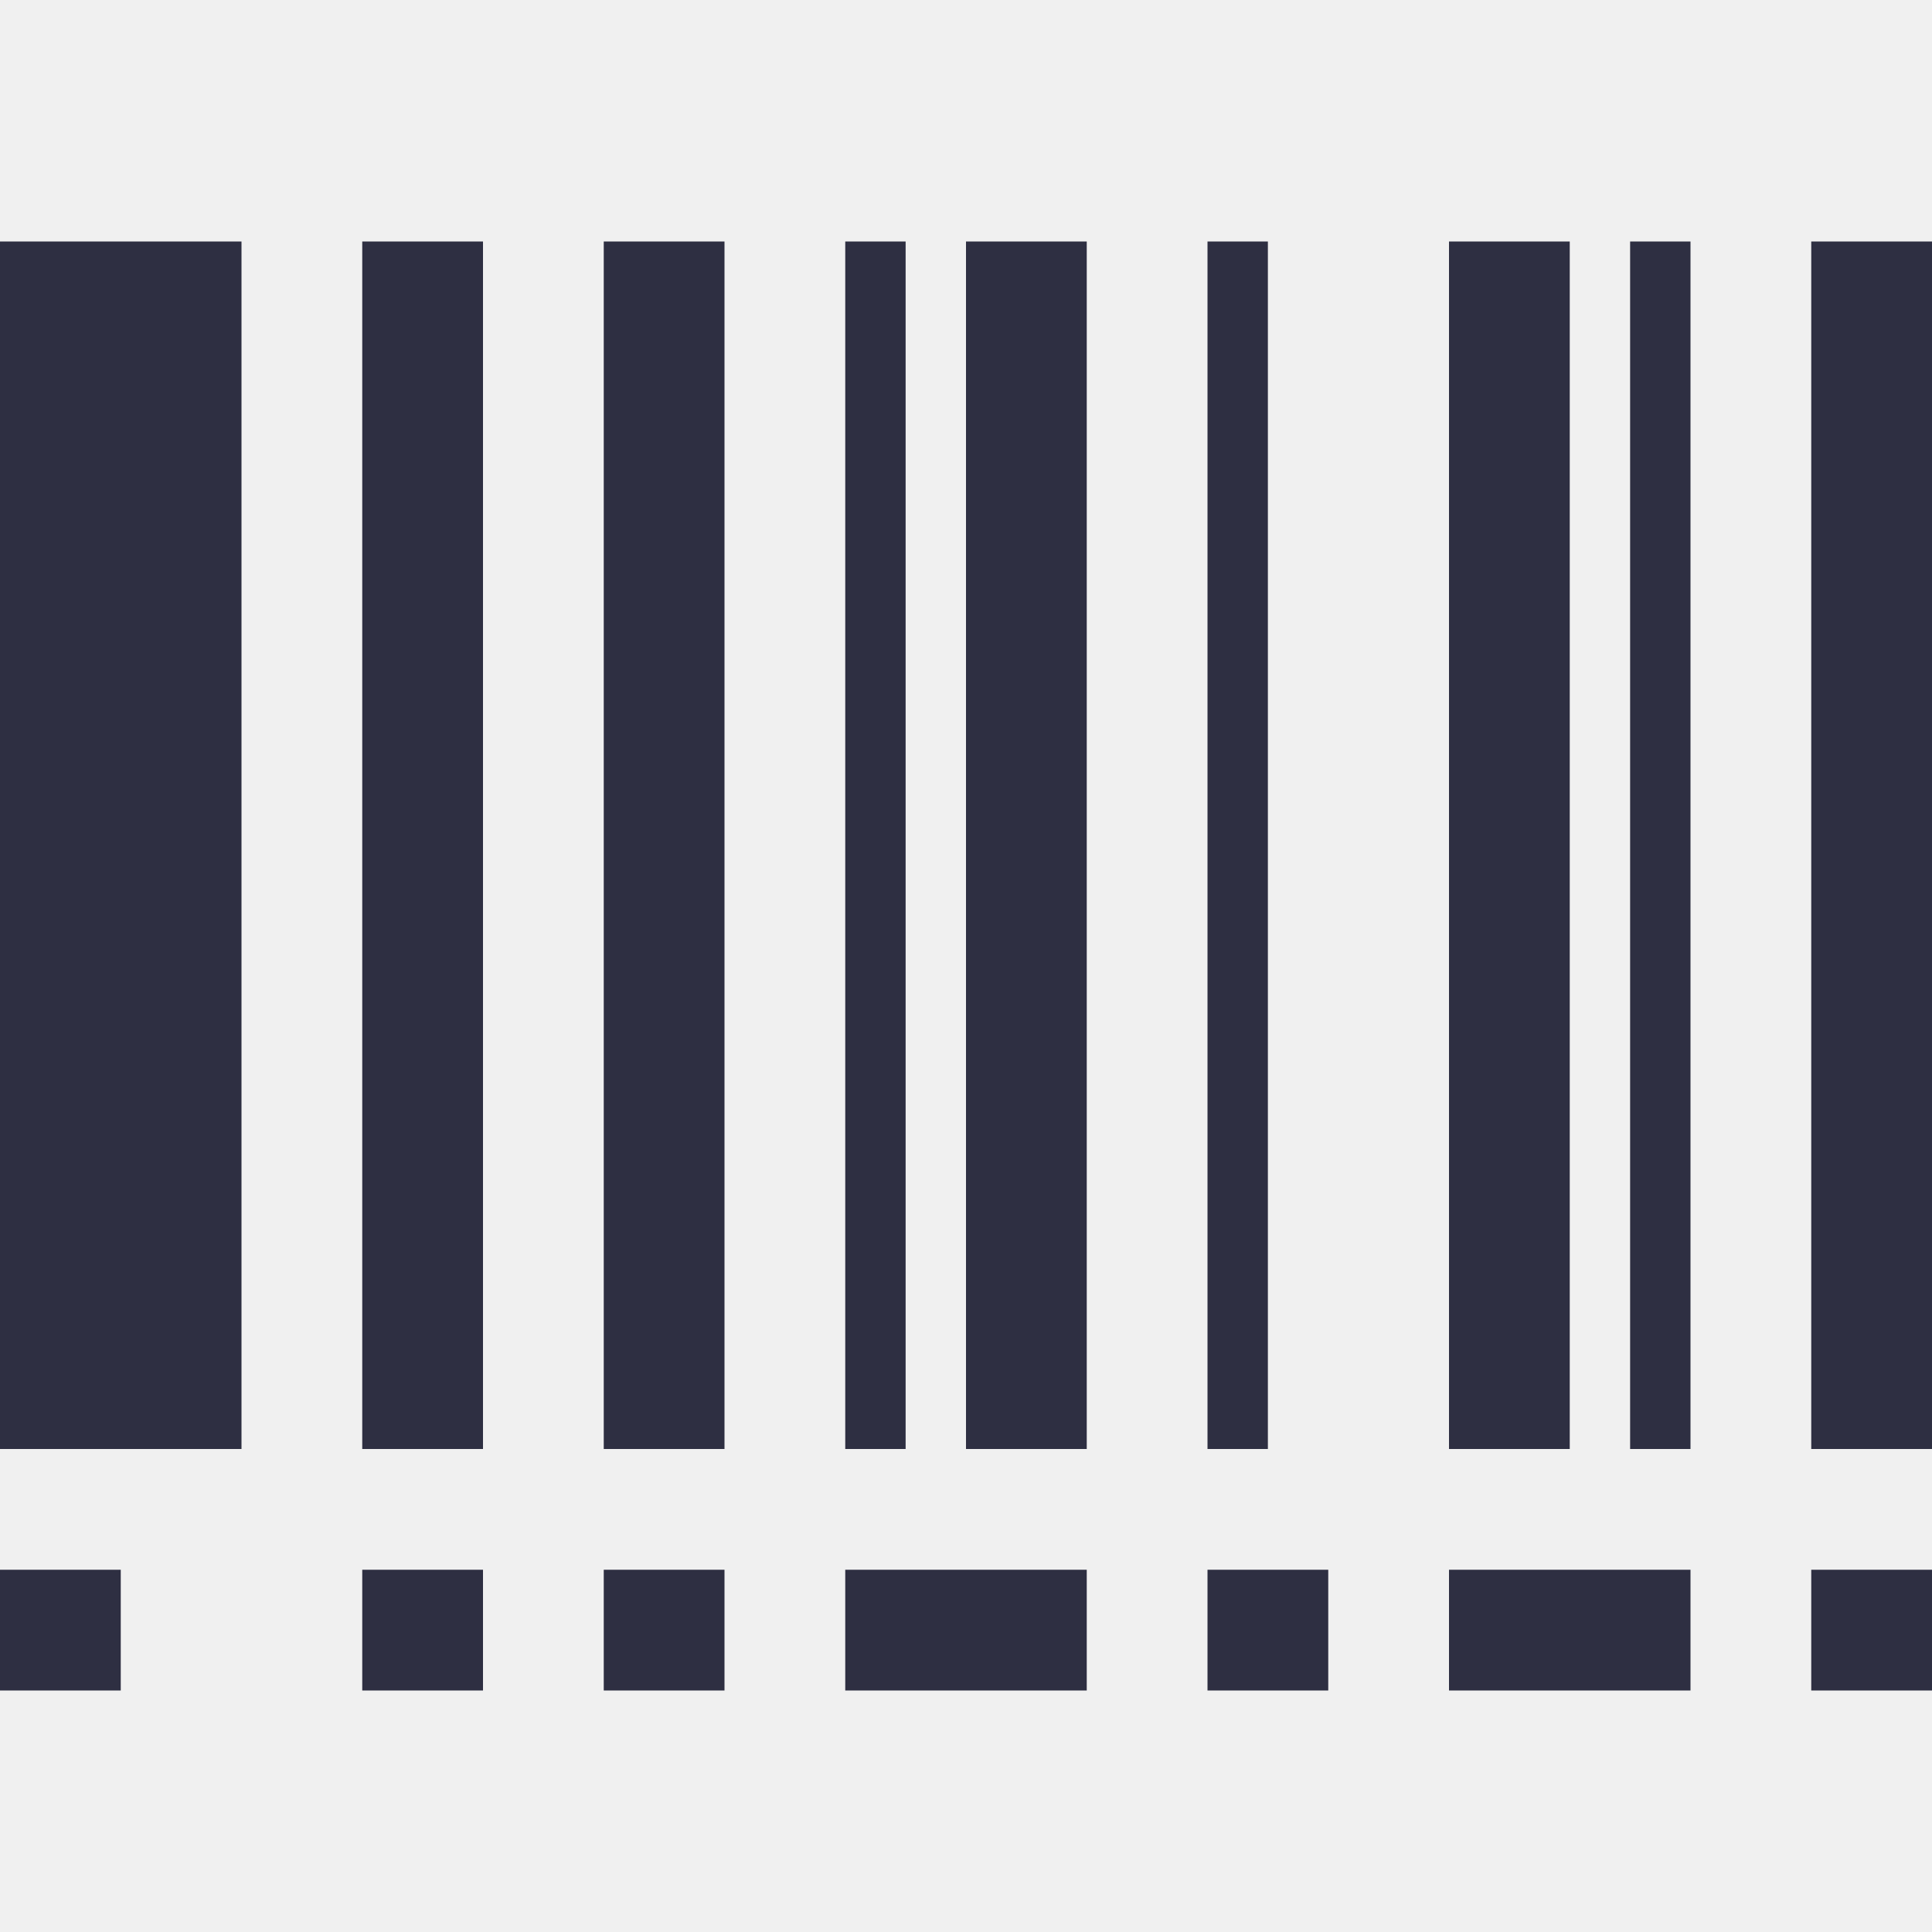
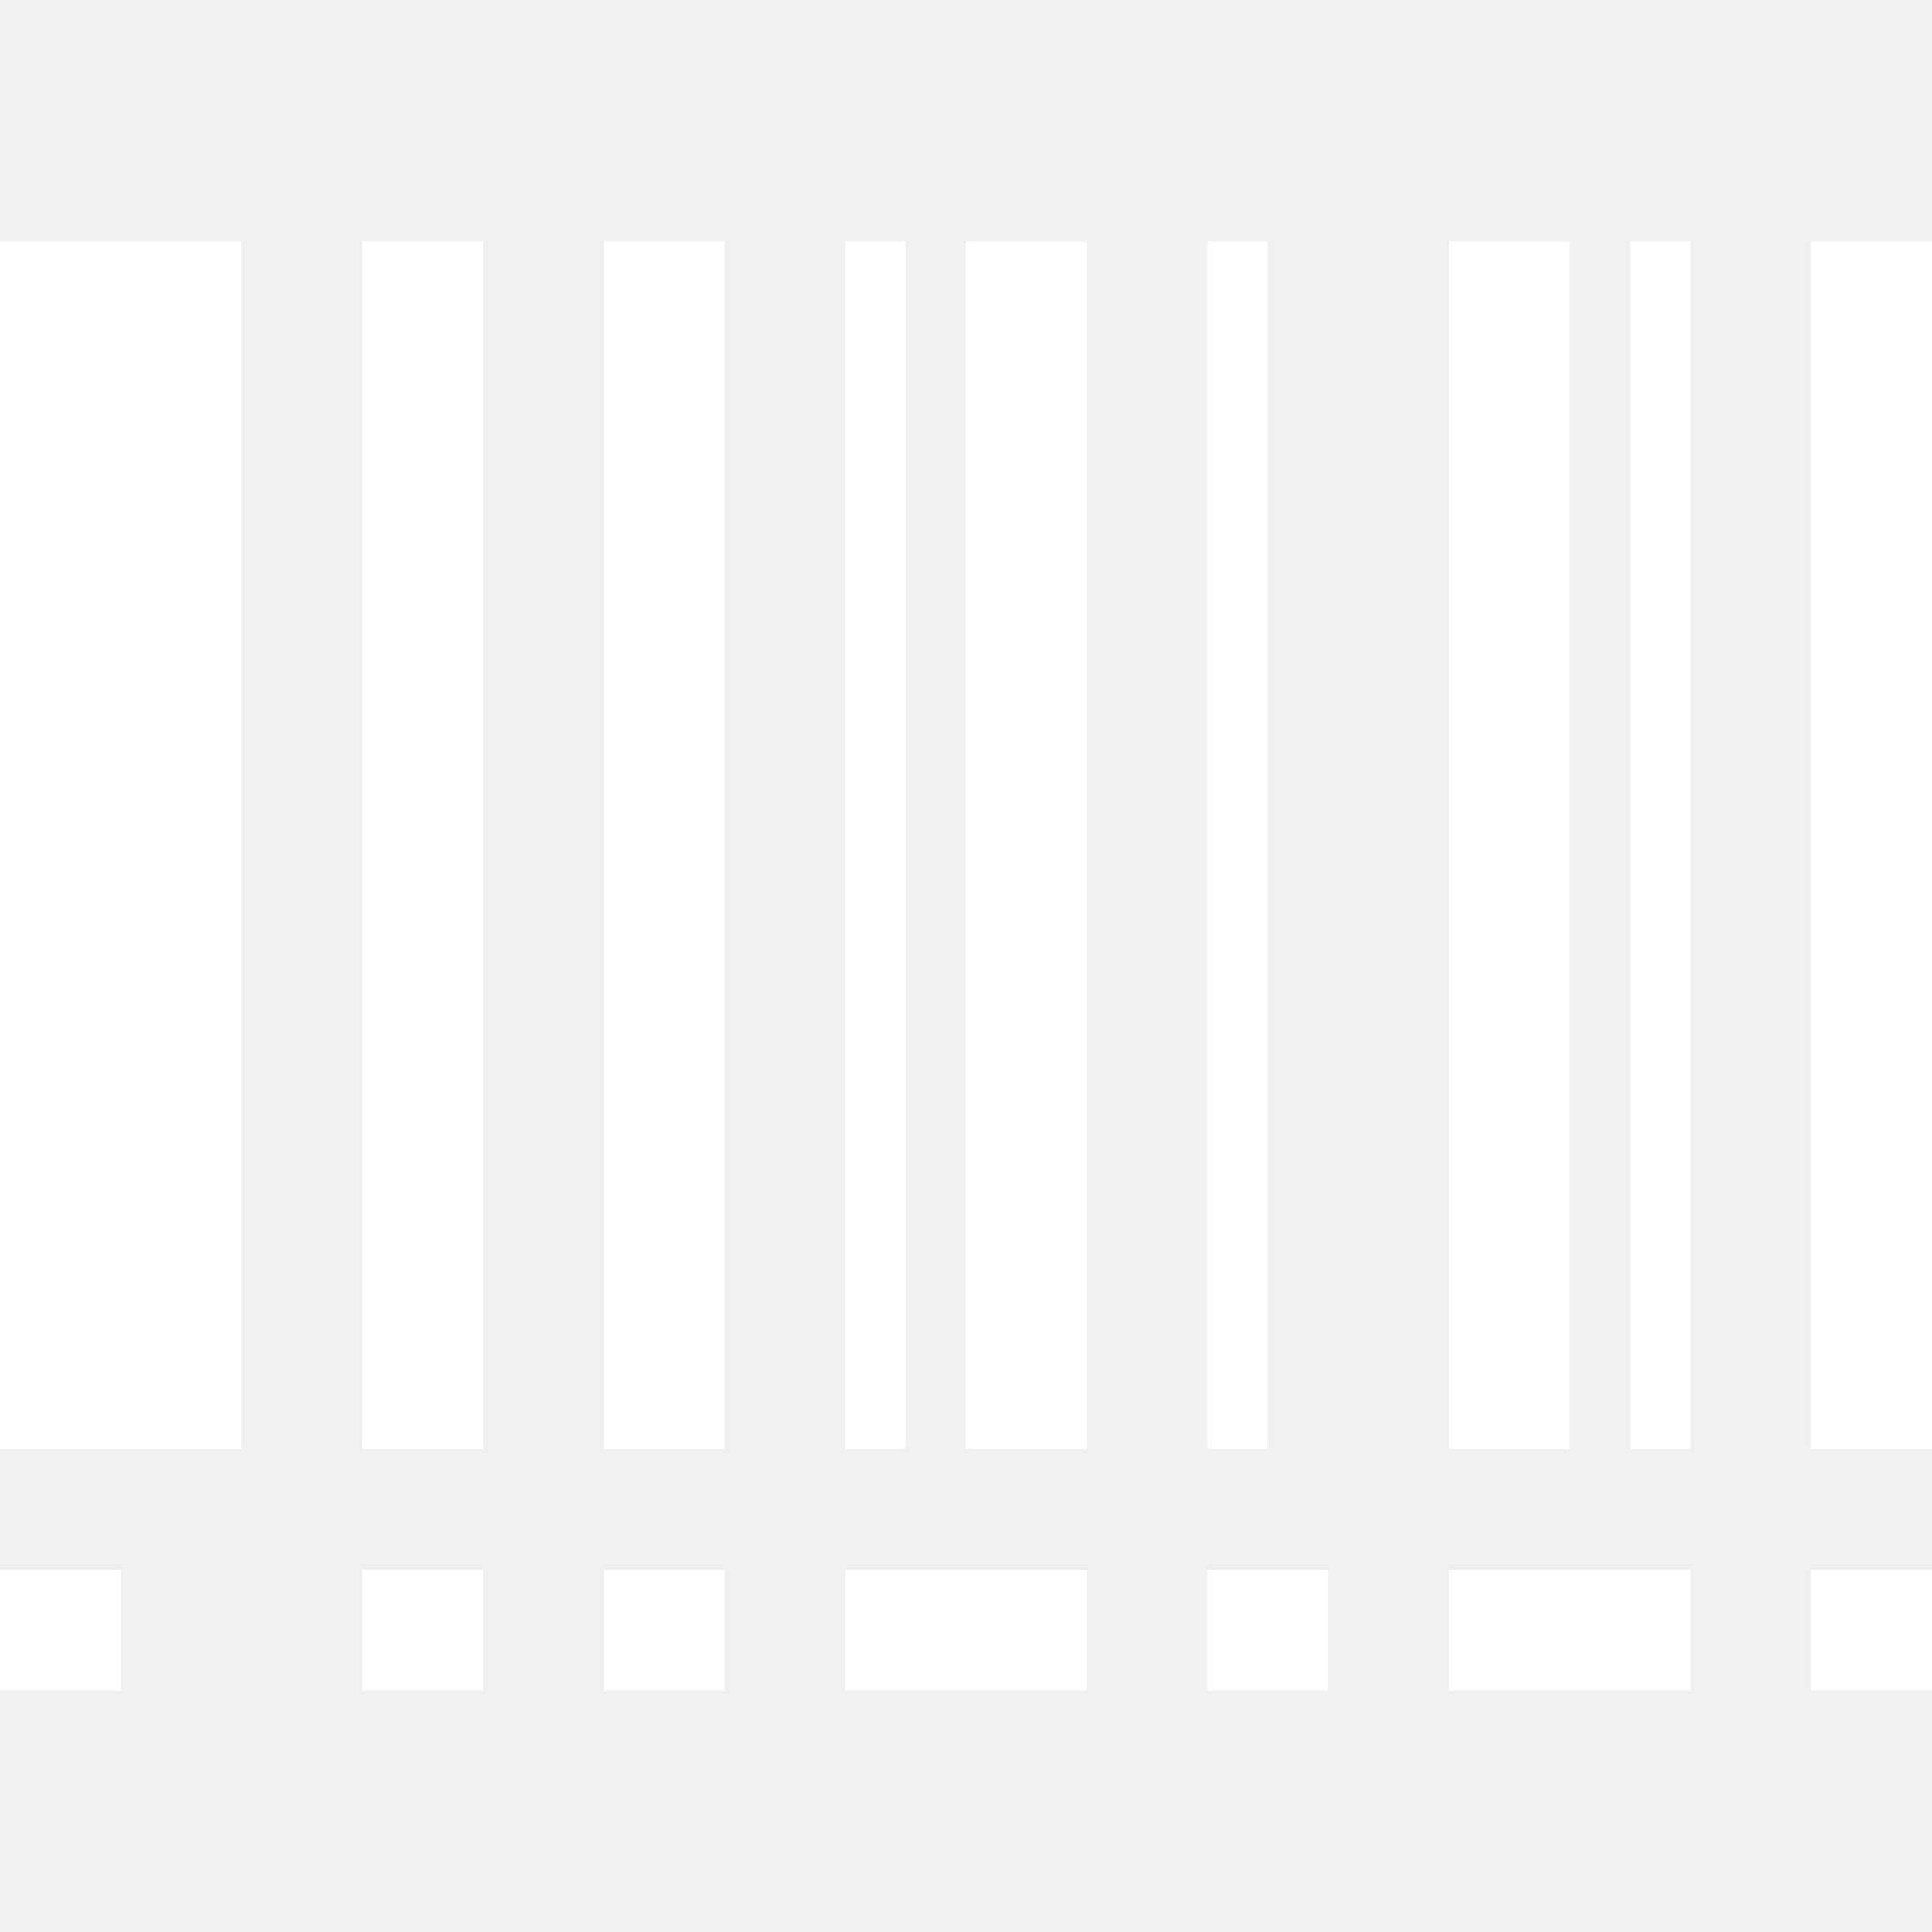
- <svg xmlns="http://www.w3.org/2000/svg" version="1.1" width="32" height="32" viewBox="0 0 32 32" fill="#2E2F42">
+ <svg xmlns="http://www.w3.org/2000/svg" version="1.1" width="32" height="32" viewBox="0 0 32 32" fill="#FFF">
  <path d="M0 4h4v20h-4zM6 4h2v20h-2zM10 4h2v20h-2zM16 4h2v20h-2zM24 4h2v20h-2zM30 4h2v20h-2zM20  4h1v20h-1zM14 4h1v20h-1zM27 4h1v20h-1zM0 26h2v2h-2zM6 26h2v2h-2zM10 26h2v2h-2zM20  26h2v2h-2zM30 26h2v2h-2zM24 26h4v2h-4zM14 26h4v2h-4z" />
</svg>
